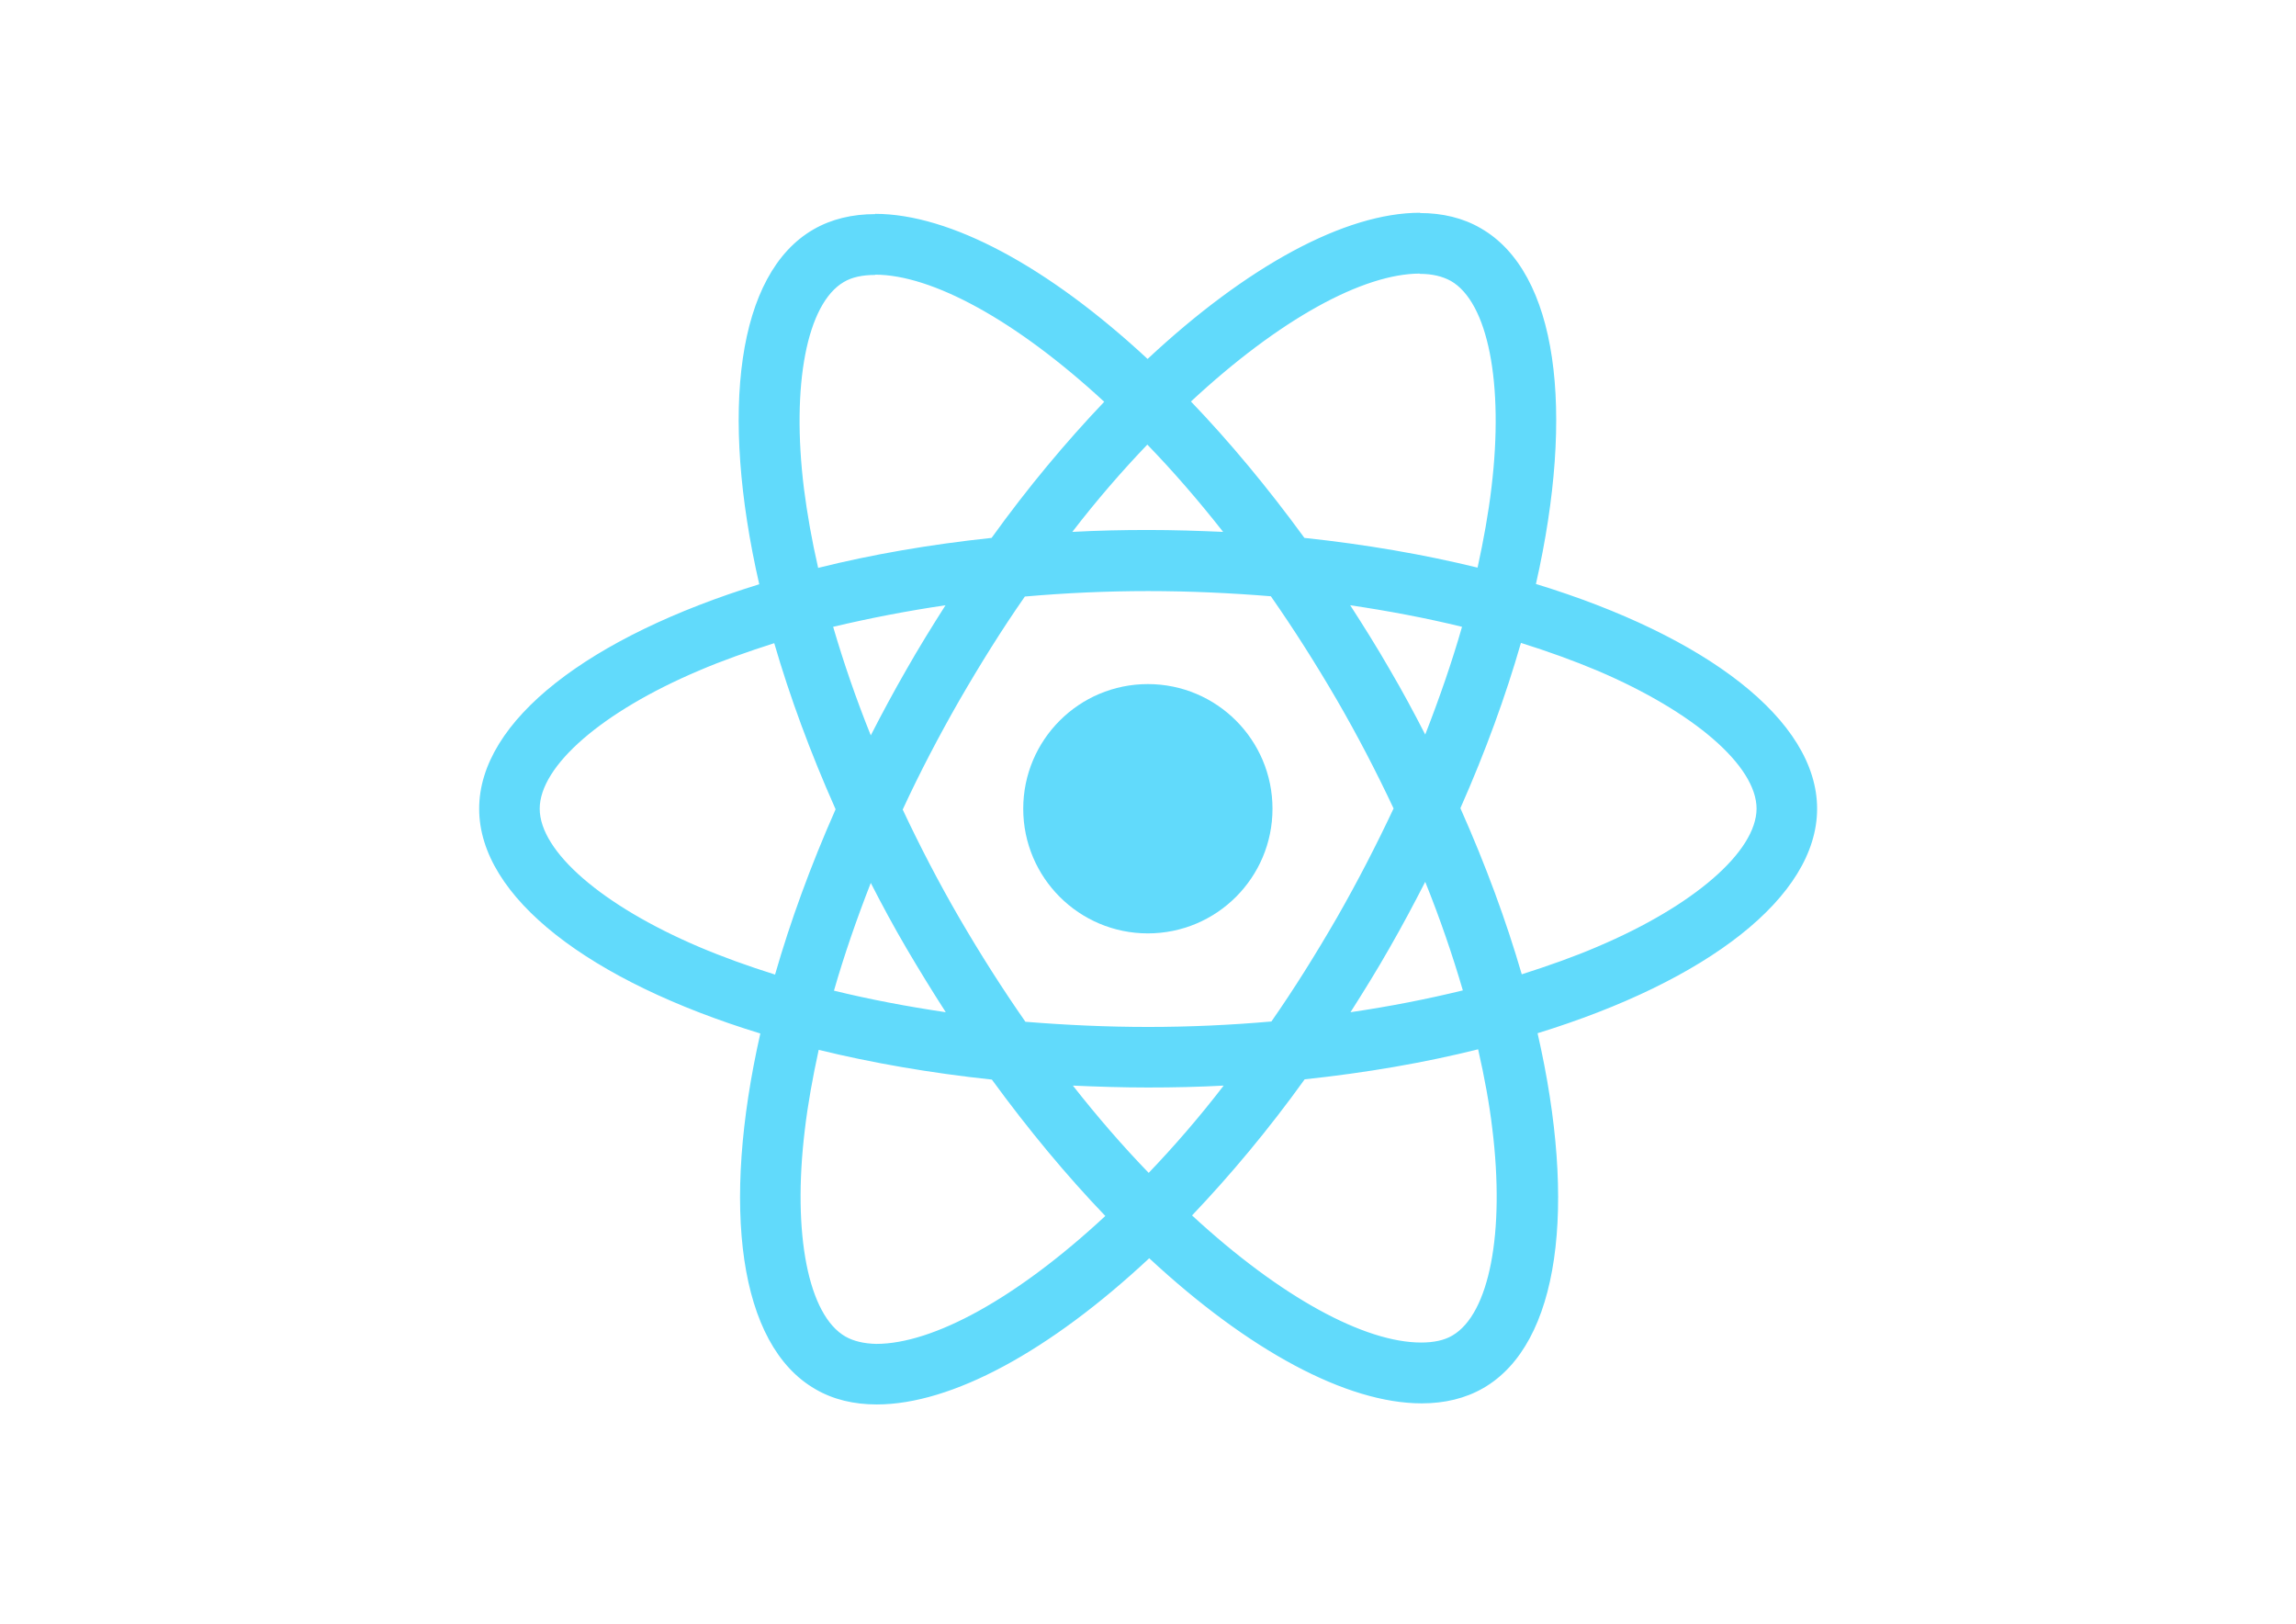
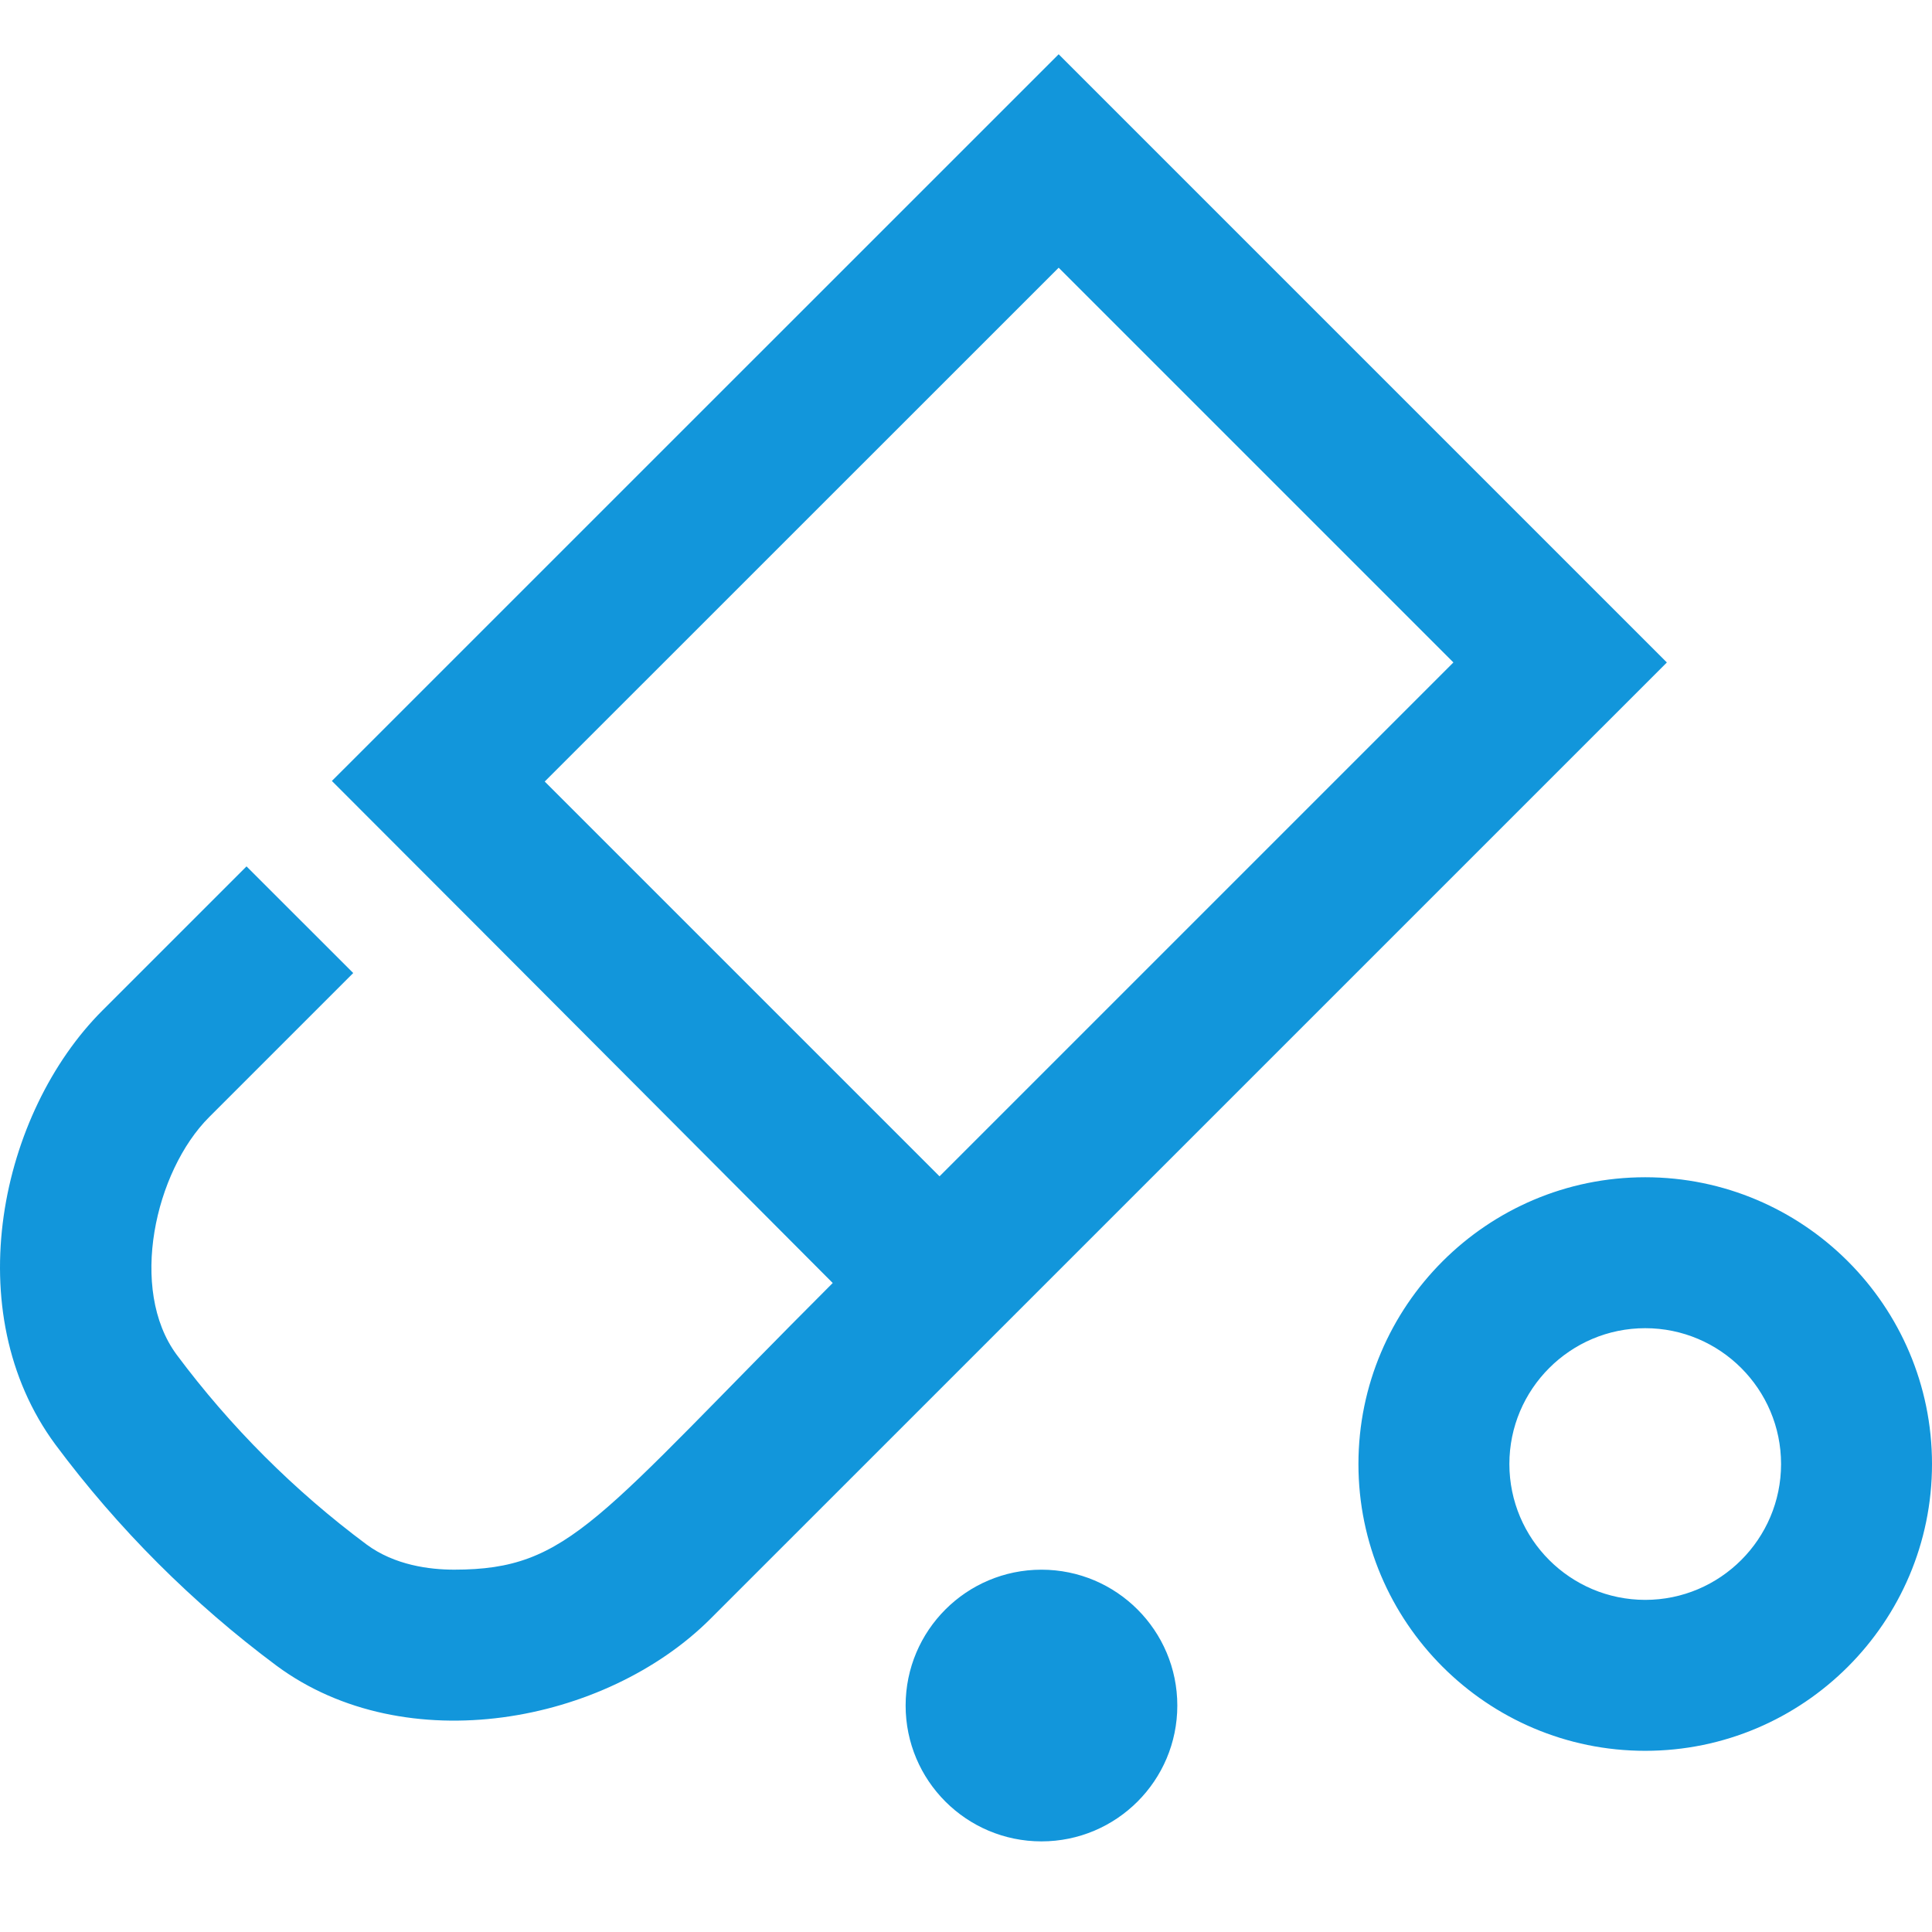
- <svg xmlns="http://www.w3.org/2000/svg" viewBox="0 0 841.9 595.3">
-   <g fill="#61DAFB">
-     <path d="M666.3 296.5c0-32.5-40.7-63.3-103.1-82.4 14.4-63.6 8-114.2-20.2-130.4-6.5-3.8-14.1-5.6-22.4-5.6v22.3c4.6 0 8.3.9 11.4 2.6 13.6 7.8 19.5 37.5 14.9 75.7-1.1 9.4-2.9 19.3-5.1 29.4-19.6-4.8-41-8.5-63.5-10.9-13.5-18.5-27.5-35.3-41.6-50 32.6-30.3 63.2-46.9 84-46.9V78c-27.5 0-63.5 19.6-99.9 53.6-36.4-33.8-72.4-53.2-99.9-53.2v22.3c20.7 0 51.4 16.5 84 46.6-14 14.7-28 31.4-41.3 49.9-22.6 2.4-44 6.1-63.6 11-2.3-10-4-19.7-5.2-29-4.7-38.2 1.1-67.9 14.6-75.8 3-1.8 6.9-2.6 11.5-2.6V78.5c-8.4 0-16 1.8-22.6 5.6-28.1 16.2-34.4 66.7-19.9 130.1-62.2 19.2-102.7 49.9-102.7 82.3 0 32.5 40.7 63.3 103.1 82.4-14.4 63.6-8 114.2 20.2 130.4 6.5 3.8 14.1 5.6 22.5 5.6 27.5 0 63.5-19.6 99.9-53.6 36.4 33.8 72.4 53.2 99.9 53.2 8.4 0 16-1.8 22.6-5.6 28.1-16.2 34.4-66.7 19.9-130.1 62-19.1 102.5-49.9 102.5-82.3zm-130.2-66.7c-3.7 12.9-8.3 26.2-13.5 39.5-4.1-8-8.4-16-13.1-24-4.6-8-9.5-15.8-14.4-23.4 14.2 2.1 27.9 4.7 41 7.9zm-45.8 106.5c-7.8 13.5-15.8 26.3-24.1 38.2-14.9 1.3-30 2-45.2 2-15.1 0-30.2-.7-45-1.9-8.3-11.9-16.4-24.6-24.2-38-7.6-13.1-14.5-26.4-20.8-39.8 6.2-13.4 13.2-26.8 20.7-39.9 7.8-13.5 15.8-26.3 24.1-38.2 14.9-1.3 30-2 45.2-2 15.1 0 30.2.7 45 1.9 8.3 11.9 16.4 24.6 24.2 38 7.6 13.1 14.5 26.4 20.8 39.8-6.3 13.4-13.2 26.8-20.7 39.9zm32.3-13c5.4 13.4 10 26.8 13.8 39.8-13.1 3.2-26.9 5.9-41.2 8 4.9-7.7 9.8-15.6 14.4-23.7 4.6-8 8.9-16.1 13-24.1zM421.2 430c-9.3-9.6-18.6-20.3-27.8-32 9 .4 18.2.7 27.5.7 9.4 0 18.7-.2 27.8-.7-9 11.7-18.3 22.4-27.5 32zm-74.4-58.9c-14.2-2.1-27.9-4.7-41-7.9 3.7-12.9 8.3-26.2 13.5-39.5 4.1 8 8.4 16 13.1 24 4.7 8 9.5 15.8 14.4 23.4zM420.7 163c9.3 9.6 18.6 20.3 27.8 32-9-.4-18.2-.7-27.5-.7-9.4 0-18.7.2-27.8.7 9-11.7 18.3-22.4 27.5-32zm-74 58.9c-4.9 7.7-9.8 15.6-14.4 23.7-4.6 8-8.9 16-13 24-5.4-13.4-10-26.8-13.8-39.8 13.1-3.1 26.9-5.8 41.2-7.9zm-90.5 125.2c-35.4-15.1-58.3-34.9-58.3-50.6 0-15.7 22.9-35.6 58.3-50.6 8.6-3.7 18-7 27.7-10.1 5.7 19.6 13.2 40 22.5 60.9-9.2 20.8-16.6 41.1-22.2 60.6-9.9-3.1-19.3-6.5-28-10.2zM310 490c-13.6-7.8-19.5-37.5-14.9-75.7 1.1-9.4 2.9-19.3 5.1-29.4 19.6 4.8 41 8.5 63.5 10.9 13.5 18.5 27.5 35.3 41.6 50-32.6 30.3-63.2 46.9-84 46.9-4.5-.1-8.3-1-11.3-2.7zm237.2-76.2c4.7 38.2-1.1 67.9-14.6 75.8-3 1.8-6.9 2.6-11.5 2.6-20.7 0-51.4-16.5-84-46.6 14-14.7 28-31.4 41.3-49.9 22.6-2.4 44-6.1 63.6-11 2.3 10.1 4.1 19.8 5.2 29.1zm38.5-66.7c-8.6 3.7-18 7-27.7 10.1-5.7-19.6-13.2-40-22.5-60.9 9.2-20.8 16.6-41.1 22.2-60.6 9.9 3.1 19.3 6.5 28.1 10.2 35.4 15.1 58.3 34.9 58.3 50.6-.1 15.7-23 35.6-58.4 50.6zM320.8 78.4z" />
-     <circle cx="420.9" cy="296.5" r="45.7" />
-     <path d="M520.5 78.1z" />
-   </g>
+ <svg xmlns="http://www.w3.org/2000/svg" t="1686318351546" class="icon" viewBox="0 0 1024 1024" version="1.1" p-id="4120" width="200" height="200">
+   <path d="M872 623.968c-83.808 0-152 68.192-152 152s68.192 152 152 152c83.824 0 152-68.192 152-152s-68.176-152-152-152z m0 224a72.08 72.08 0 0 1-72-72c0-39.696 32.304-72 72-72s72 32.304 72 72-32.288 72-72 72zM561.12 28.752L175.904 413.92c91.68 91.68 265.456 266.096 265.456 266.096-125.248 125.248-139.184 151.936-200.64 151.936-12.96 0-31.536-2.32-46.448-13.36a491.296 491.296 0 0 1-100.64-100.576c-25.584-34.624-11.52-97.168 17.184-125.888l76.4-76.4L130.656 459.2l-76.4 76.4c-54.128 54.144-77.056 159.488-24.848 230.112a571.776 571.776 0 0 0 117.2 117.168c68.384 50.56 174.352 30.72 230.016-24.944l506.848-506.816L561.104 28.752zM288.704 414.24L561.12 141.888l209.216 209.216-272.368 272.368-209.232-209.216zM552 831.968a72 72 0 1 0 0 144 72 72 0 0 0 0-144z" fill="#1296db" p-id="4121" />
</svg>
